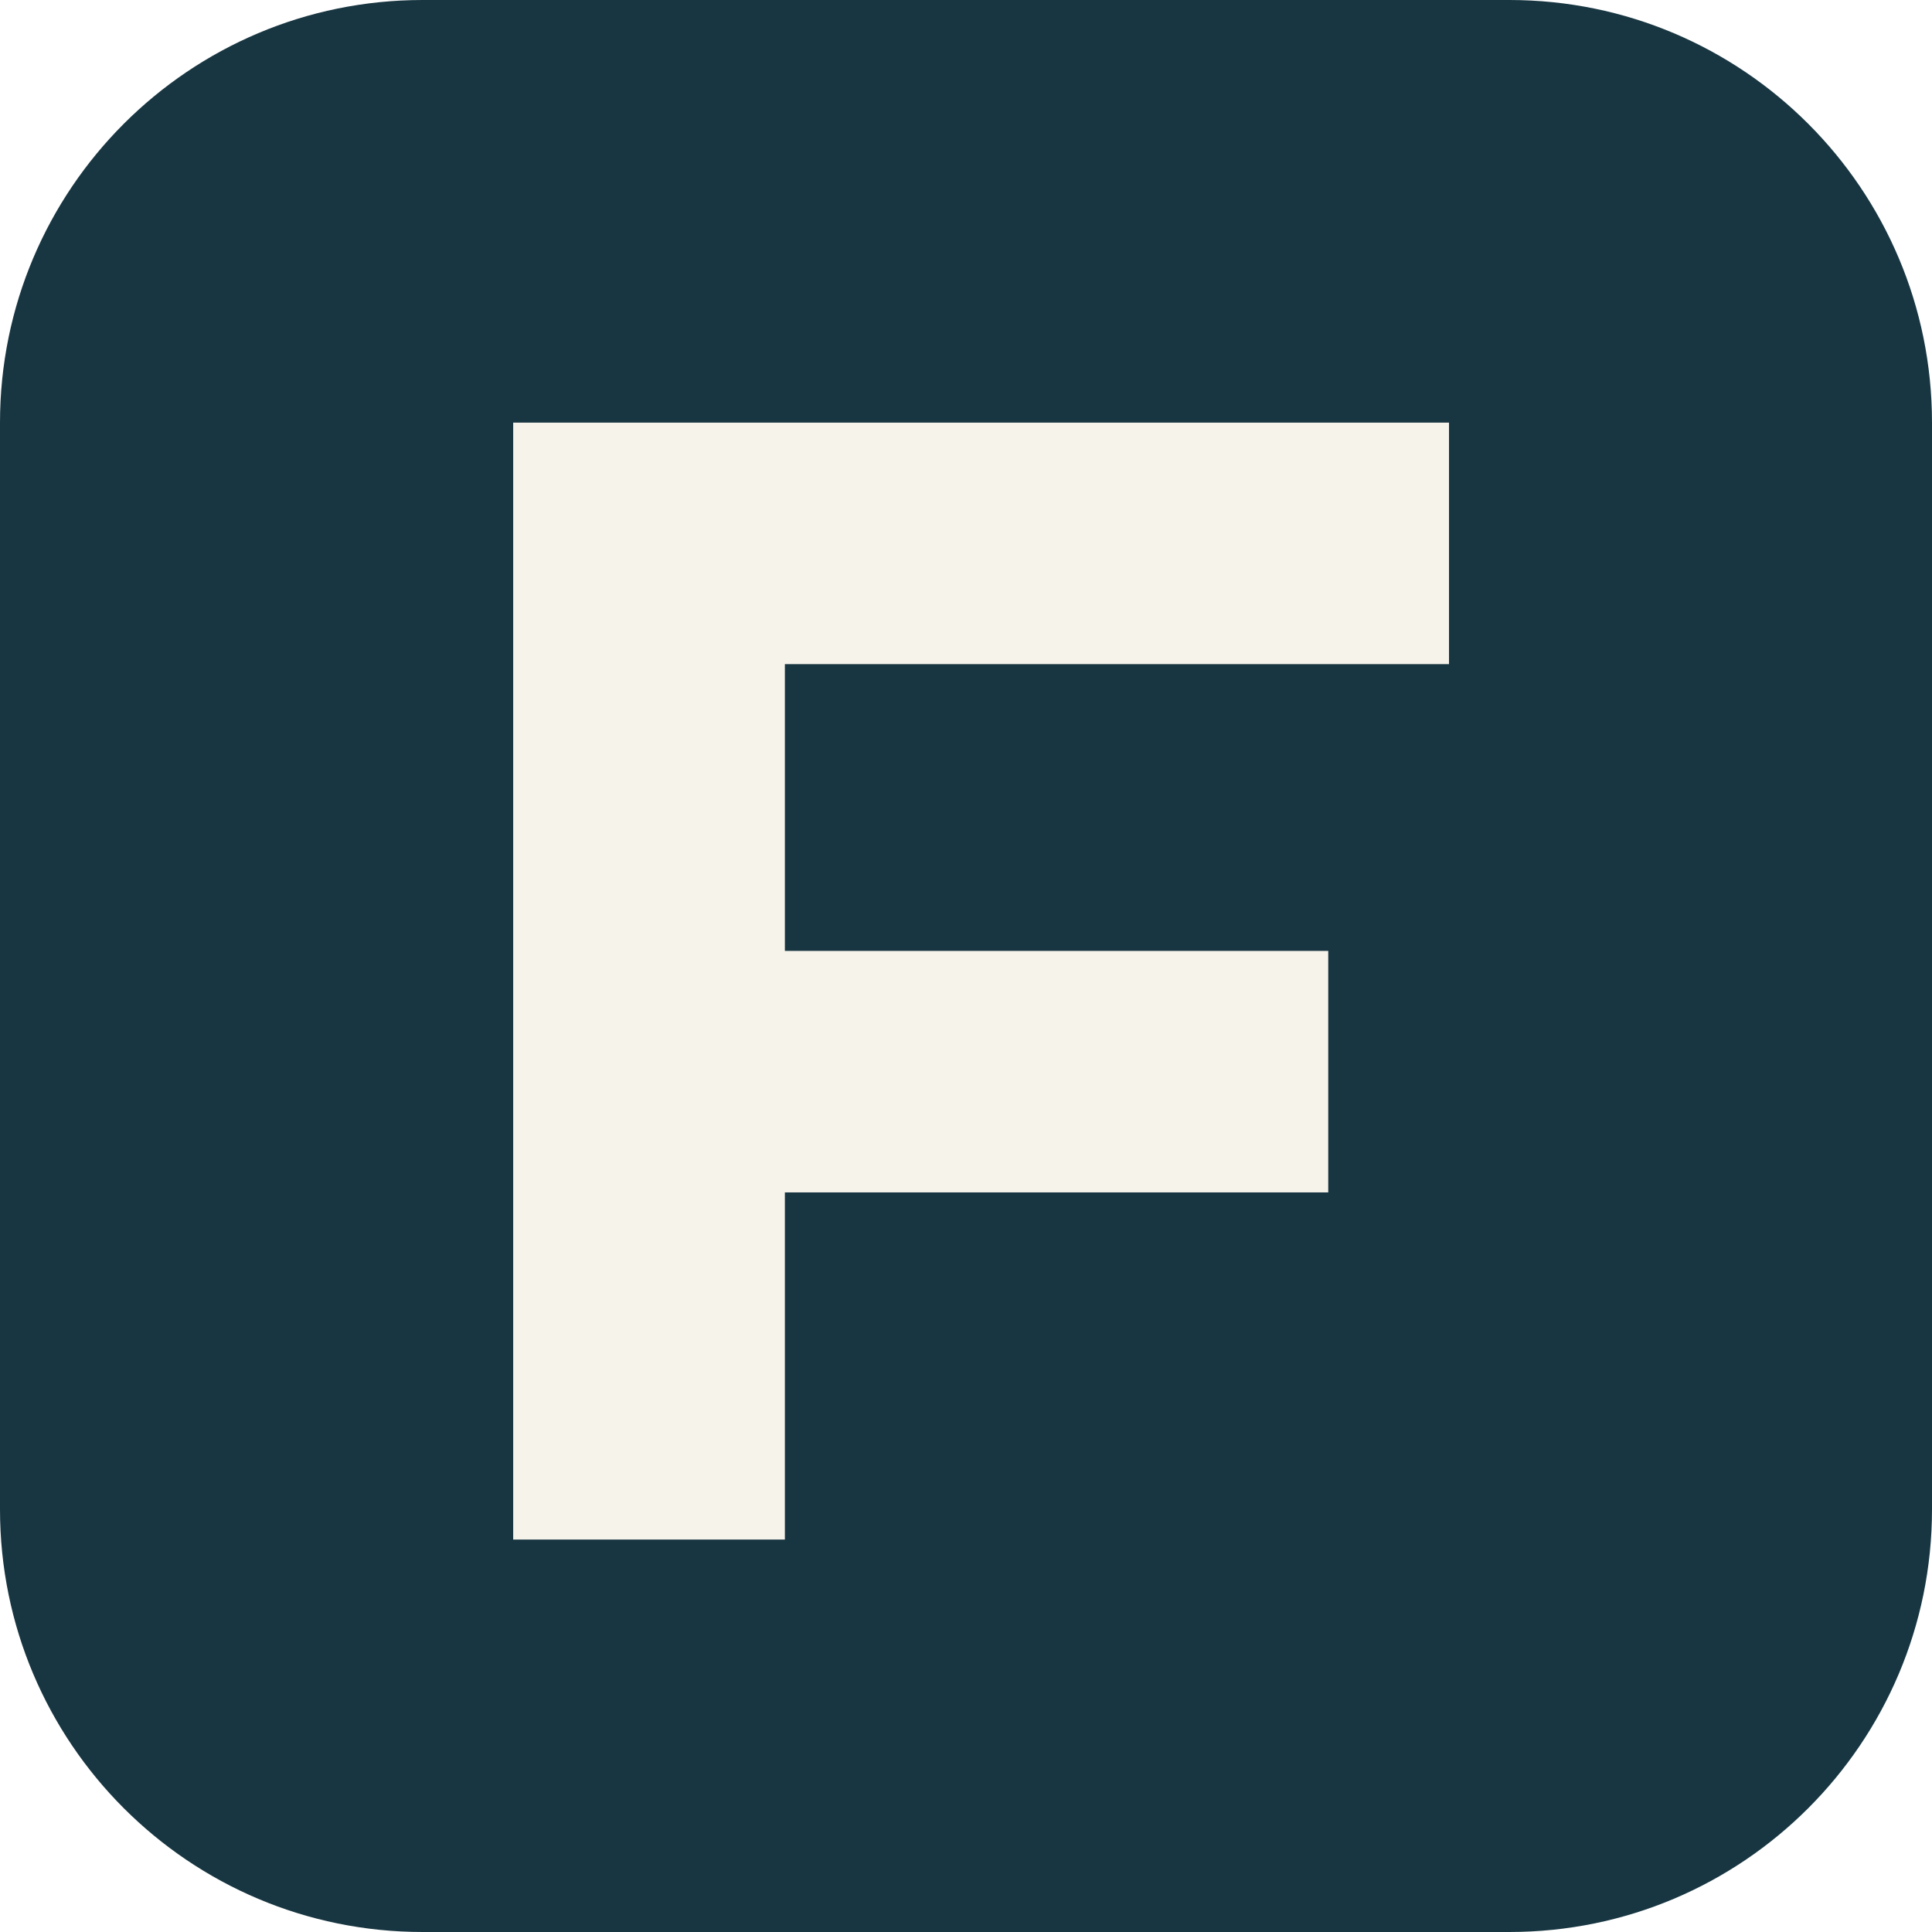
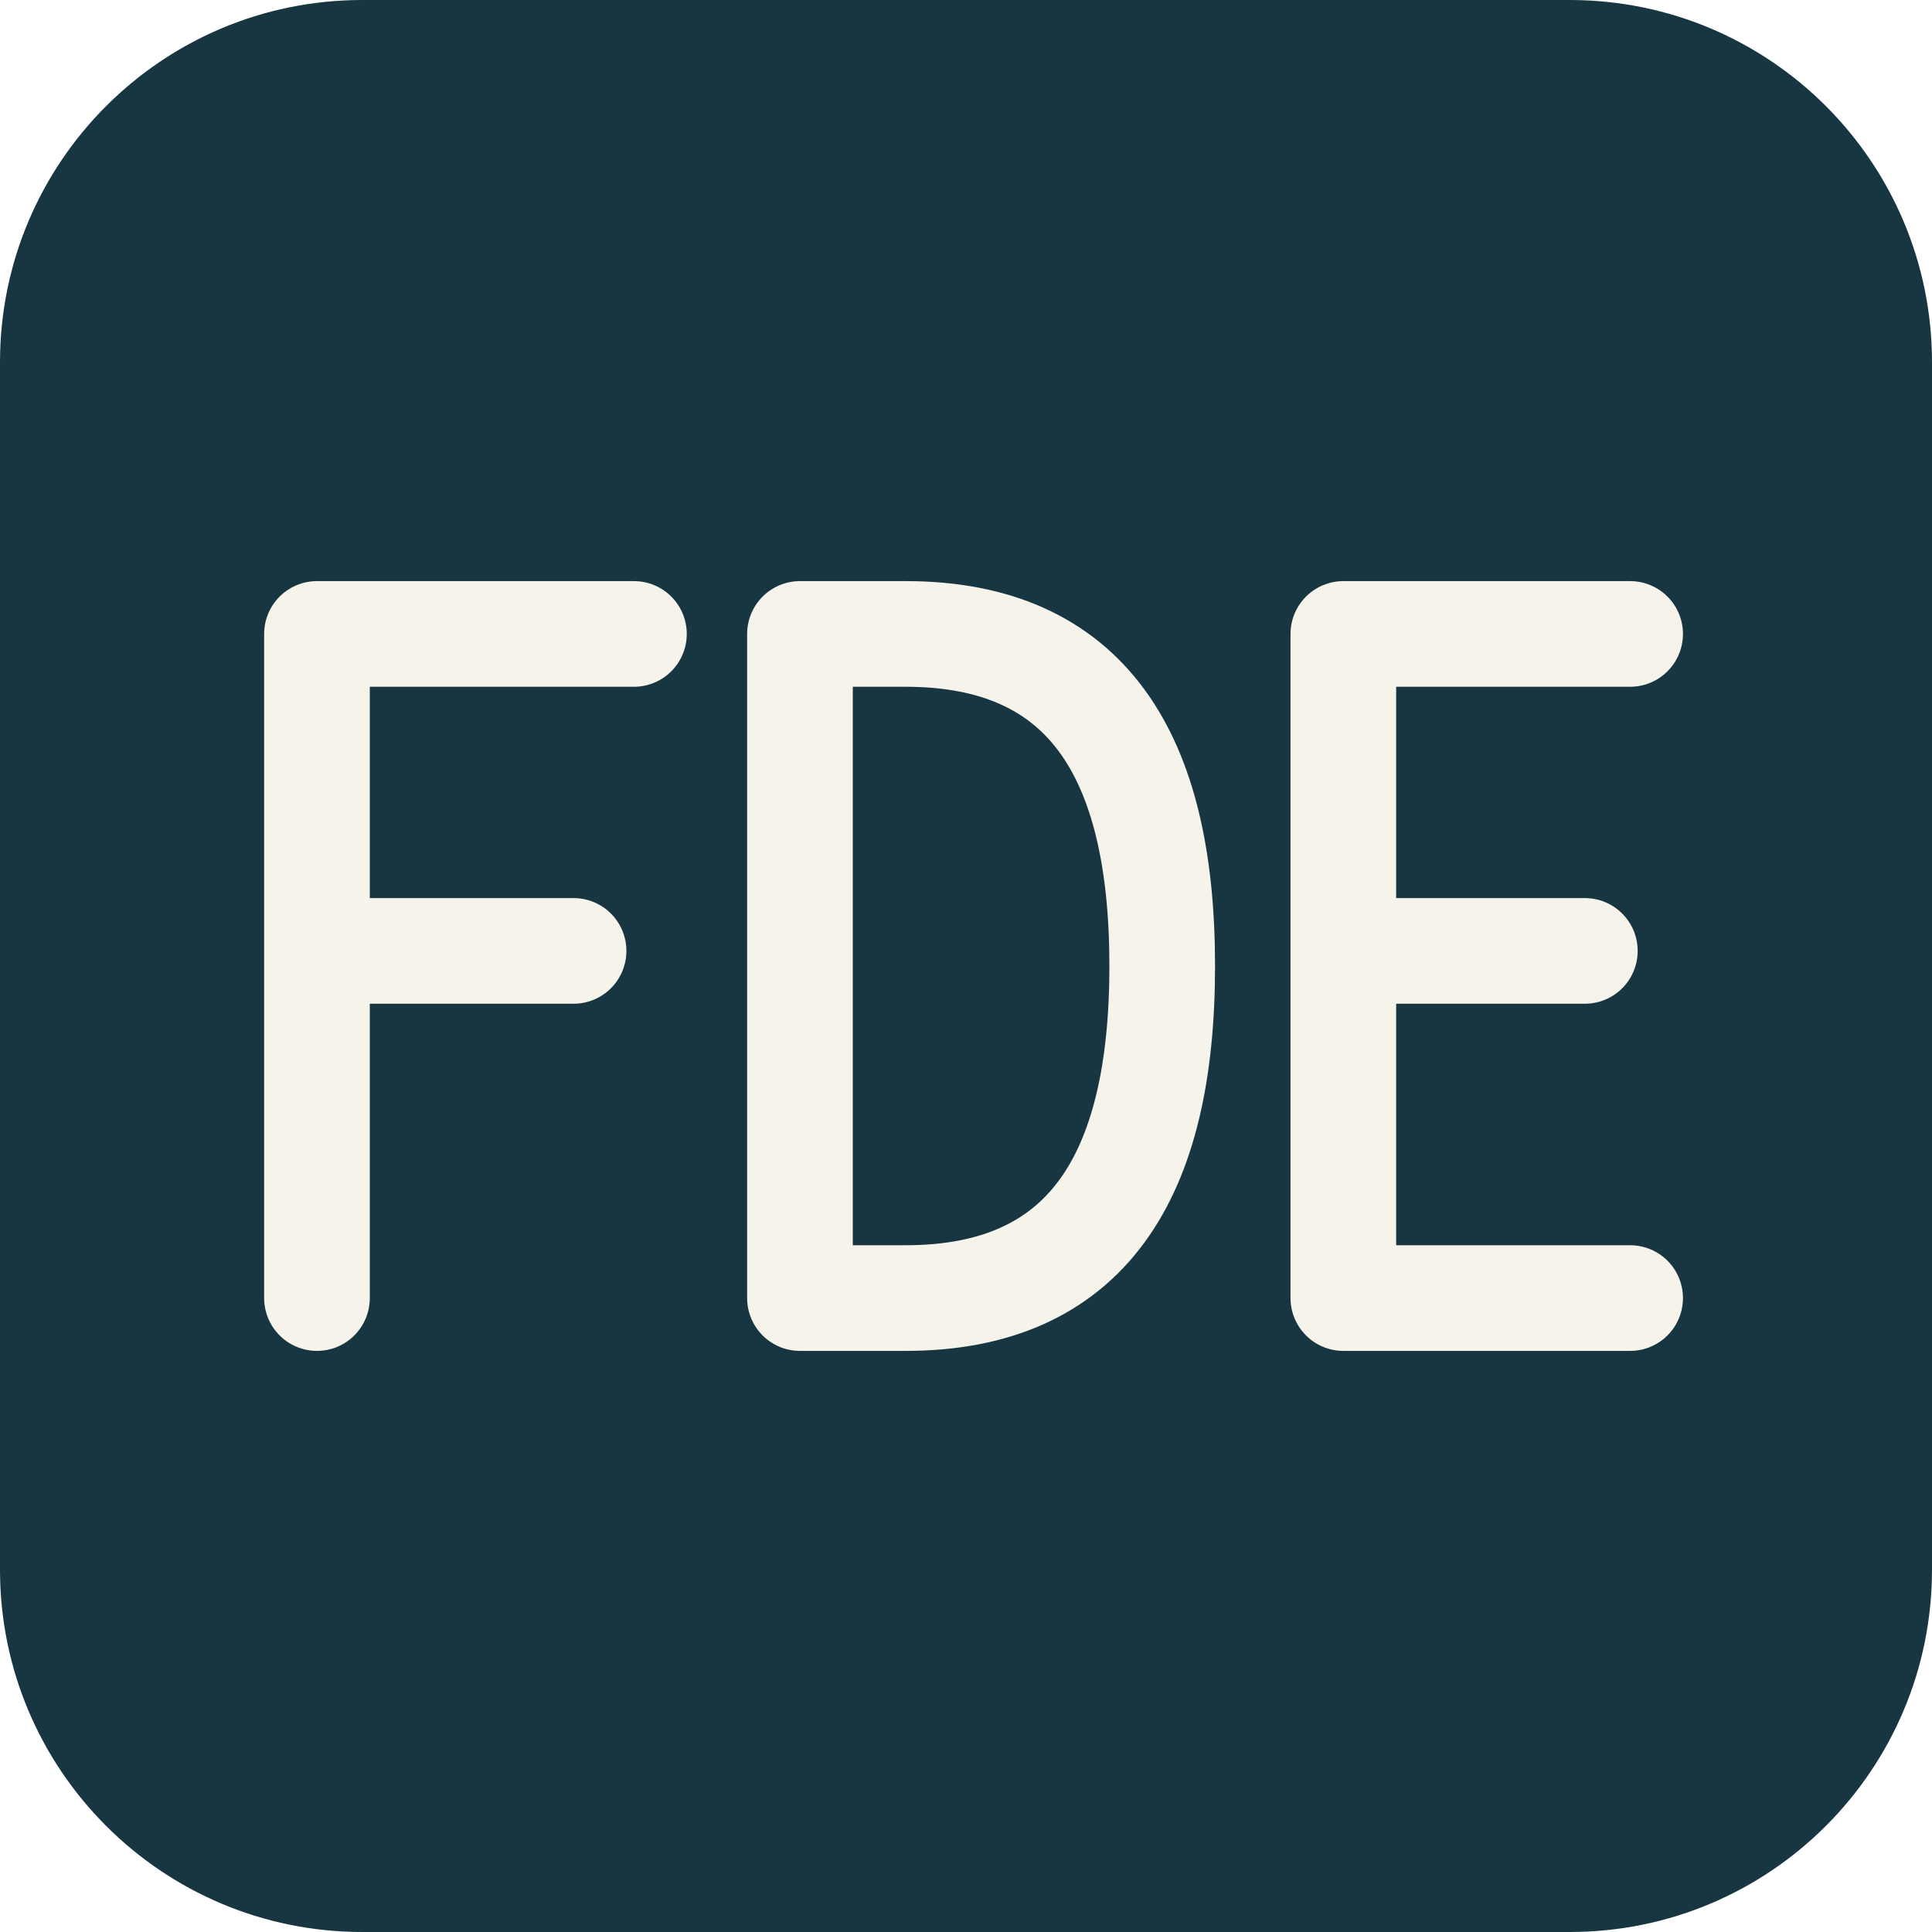
- <svg xmlns="http://www.w3.org/2000/svg" width="128" height="128" viewBox="0 0 128 128">
-   <rect width="128" height="128" rx="28" fill="#183641" />
-   <path d="M34 28h62v16H52v19h36v16H52v23H34z" fill="#F6F3EB" />
+ <svg xmlns="http://www.w3.org/2000/svg" width="128" height="128" viewBox="0 0 128 128" role="img" aria-labelledby="title">
+   <rect width="128" height="128" rx="24" fill="#183641" />
+   <g fill="none" stroke="#F6F3EB" stroke-width="7" stroke-linecap="round" stroke-linejoin="round">
+     <path d="M21 86V42h21M21 63h17" />
+     <path d="M53 42h7c12 0 17 8 17 22s-5 22-17 22h-7Z" />
+     <path d="M108 42H89v44h19M89 63h16" />
+   </g>
</svg>
